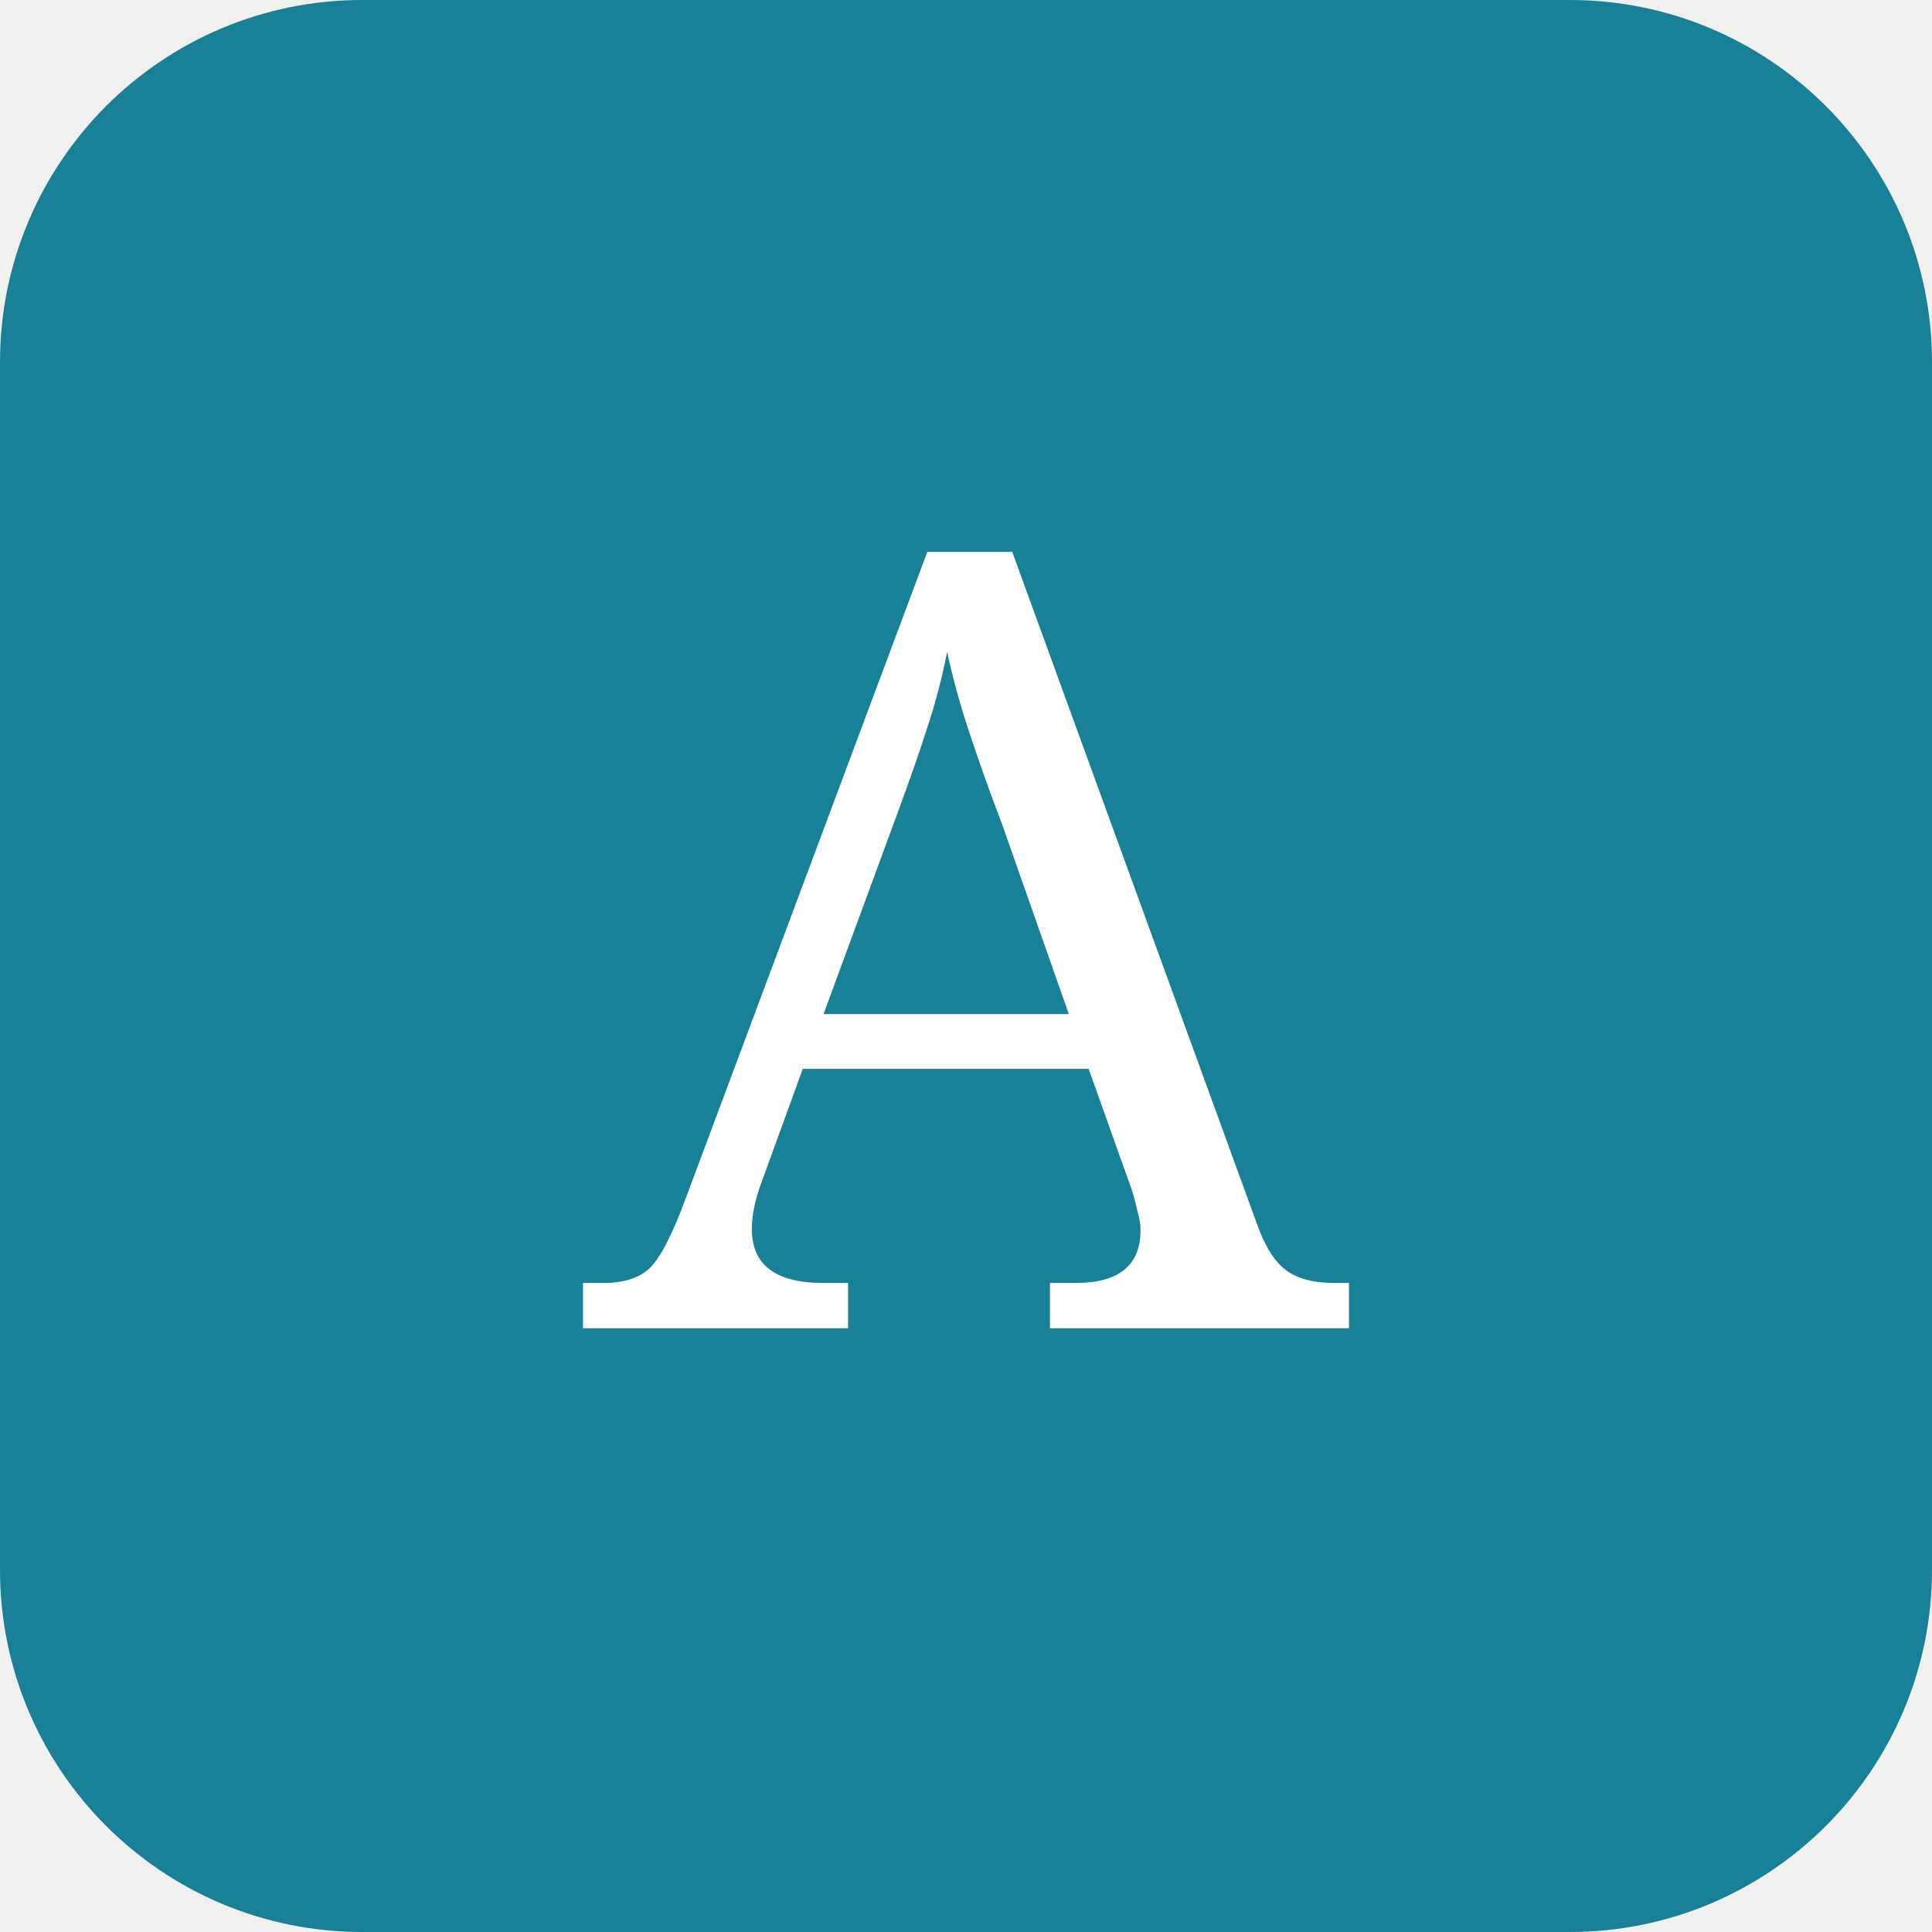
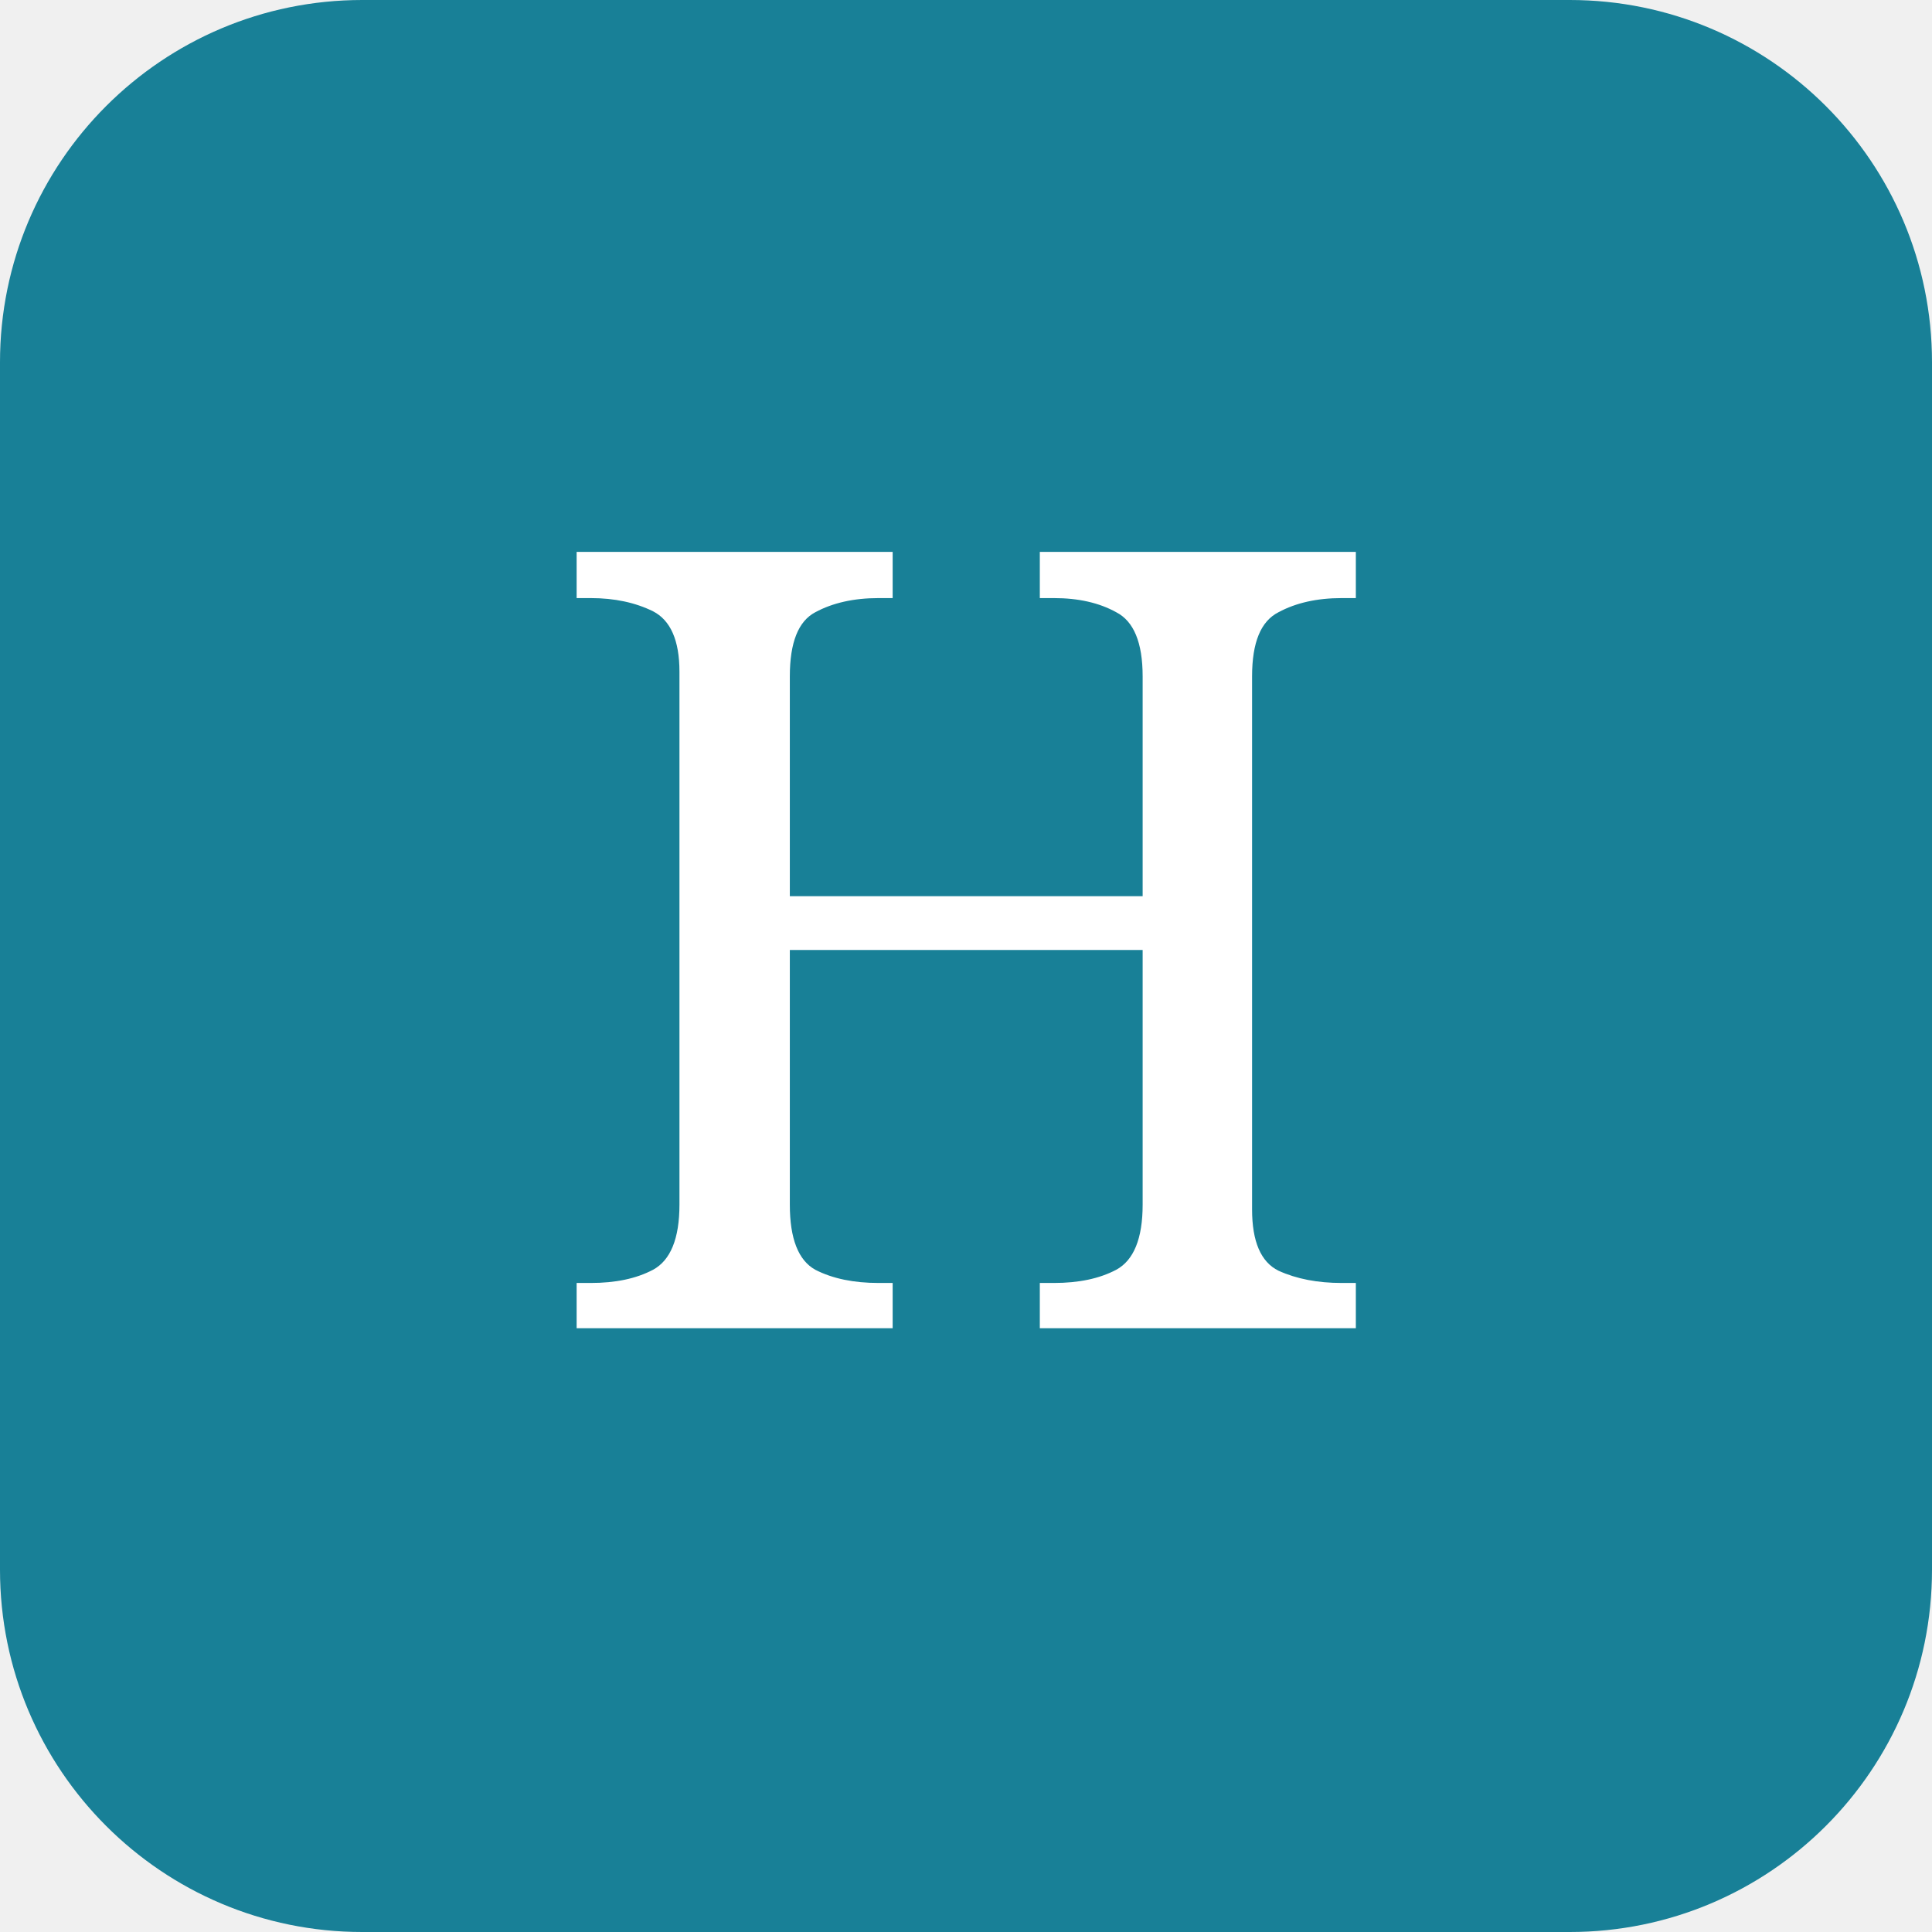
<svg xmlns="http://www.w3.org/2000/svg" viewBox="0 0 32 32">
  <rect width="32" height="32" rx="6" fill="#188097" />
-   <text x="16" y="22" text-anchor="middle" font-family="serif" font-size="18" fill="white">A</text>
+   <text x="16" y="22" text-anchor="middle" font-family="serif" font-size="18" fill="white">H</text>
</svg>
